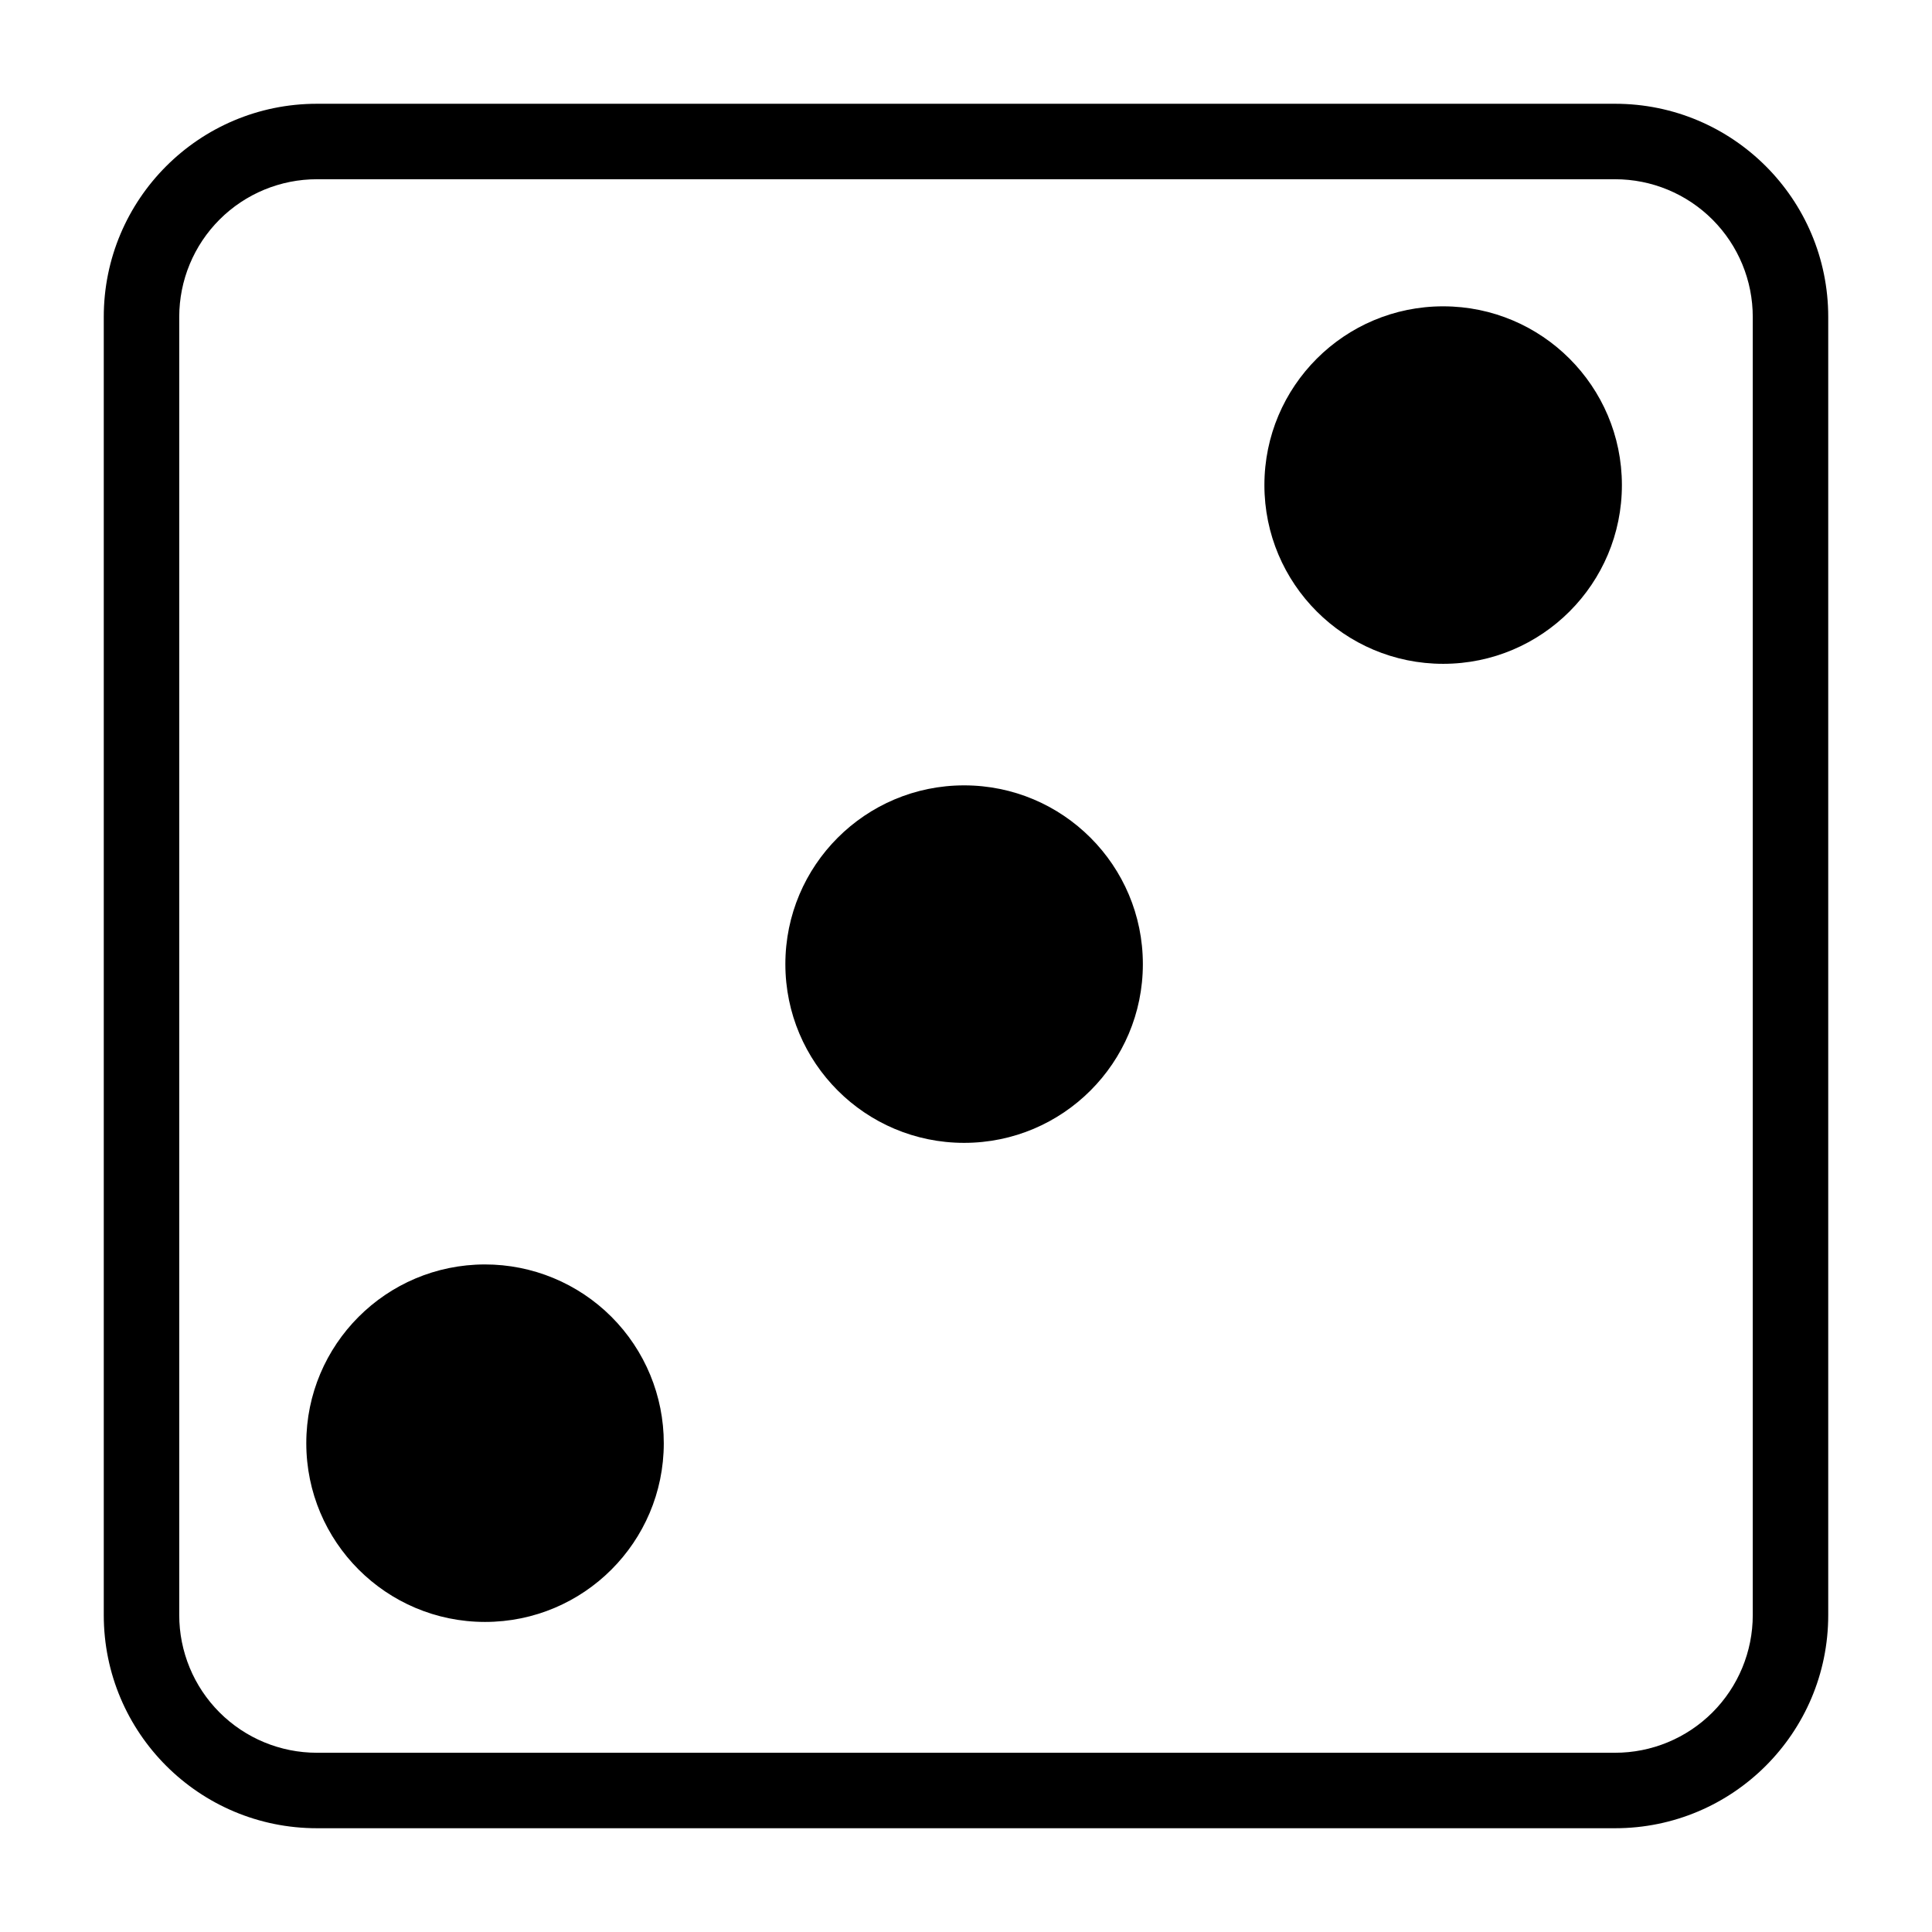
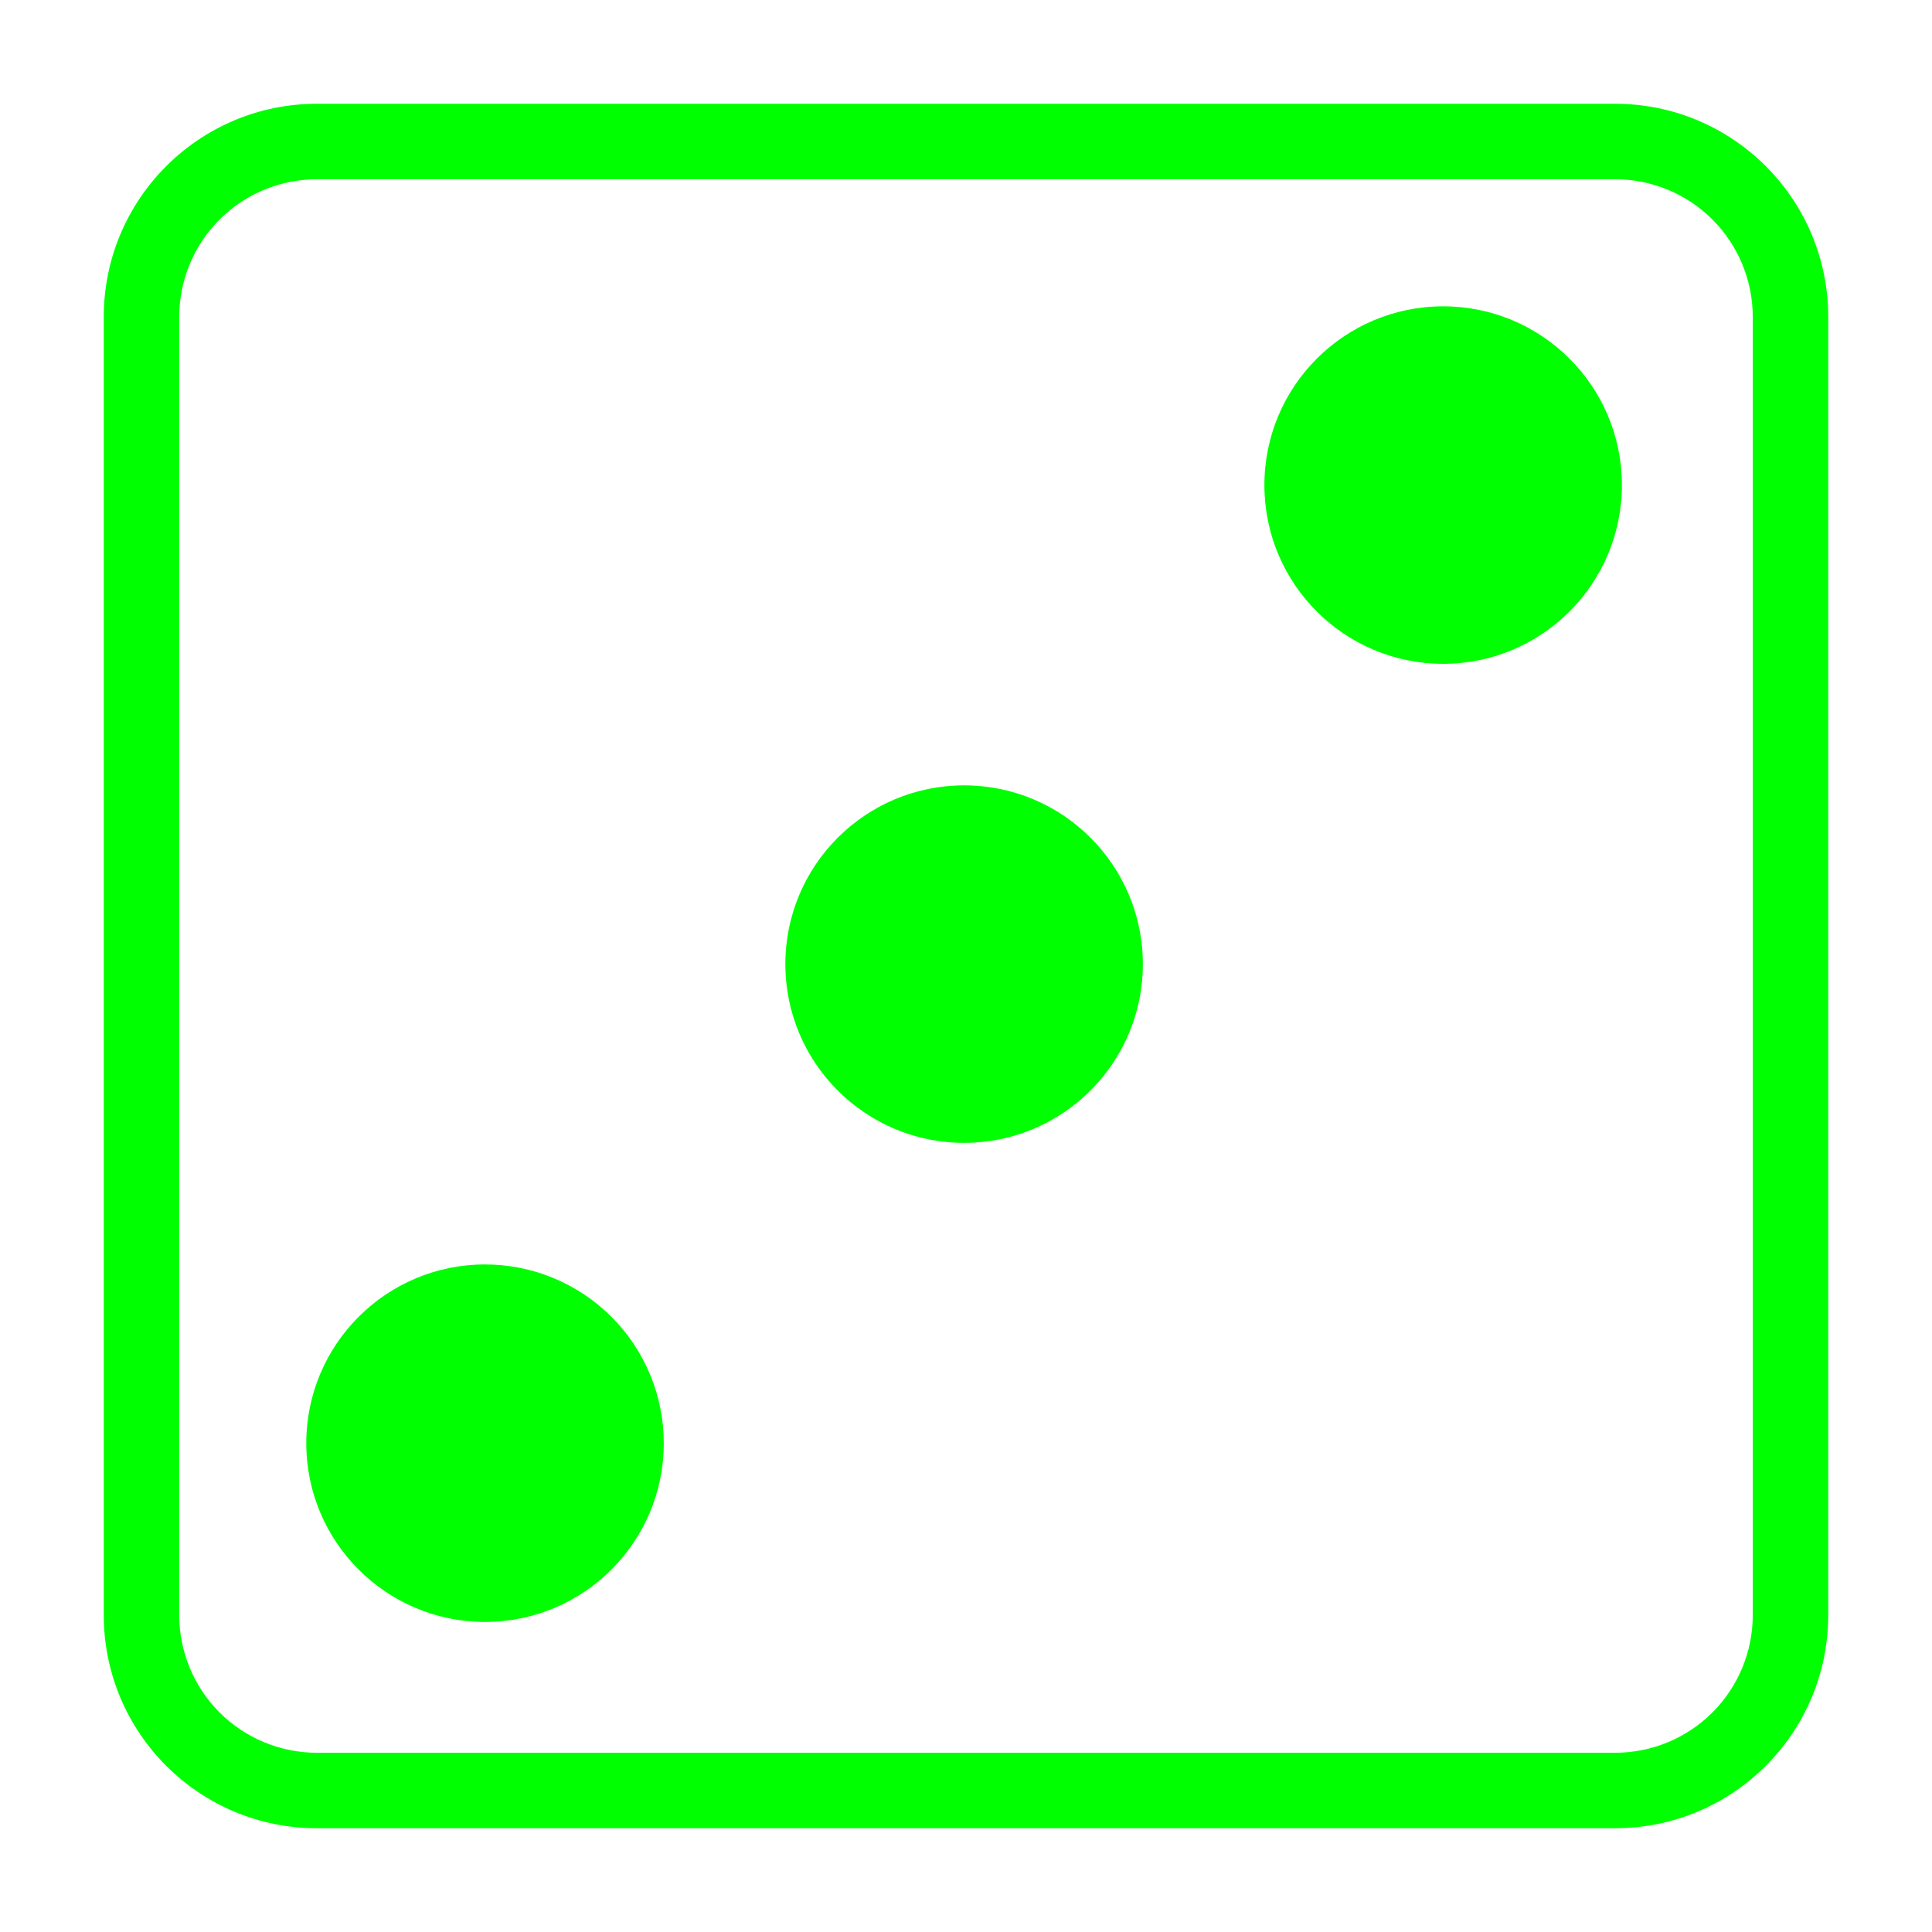
<svg xmlns="http://www.w3.org/2000/svg" viewBox="0 0 512 512">
-   <path class="cls-1" d="M302.87 255.5a47.37 47.37 0 1 1-47.37-47.37 47.37 47.37 0 0 1 47.37 47.37zM382.5 81.18a47.37 47.37 0 1 0 47.32 47.32 47.37 47.37 0 0 0-47.32-47.32zm-254 253.91a47.37 47.37 0 1 0 47.41 47.41 47.37 47.37 0 0 0-47.41-47.41zm356 92.94a56.48 56.48 0 0 1-56.48 56.47h-344a56.48 56.48 0 0 1-56.52-56.48v-344A56.48 56.48 0 0 1 83.98 27.5h344a56.48 56.48 0 0 1 56.52 56.48zm-20-344a36.48 36.48 0 0 0-36.48-36.53h-344A36.48 36.48 0 0 0 47.5 83.98v344a36.48 36.48 0 0 0 36.48 36.52h344a36.48 36.48 0 0 0 36.52-36.48z" fill="#000" />
+   <path class="cls-1" d="M302.87 255.5a47.37 47.37 0 1 1-47.37-47.37 47.37 47.37 0 0 1 47.37 47.37zM382.5 81.18a47.37 47.37 0 1 0 47.32 47.32 47.37 47.37 0 0 0-47.32-47.32zm-254 253.91a47.37 47.37 0 1 0 47.41 47.41 47.37 47.37 0 0 0-47.41-47.41zm356 92.94a56.48 56.48 0 0 1-56.48 56.47h-344a56.48 56.48 0 0 1-56.52-56.48v-344A56.48 56.48 0 0 1 83.98 27.5h344a56.48 56.48 0 0 1 56.52 56.48zm-20-344a36.48 36.48 0 0 0-36.48-36.53h-344A36.48 36.48 0 0 0 47.5 83.98v344a36.48 36.48 0 0 0 36.48 36.52h344a36.48 36.48 0 0 0 36.52-36.48z" fill="#0f0" />
</svg>
